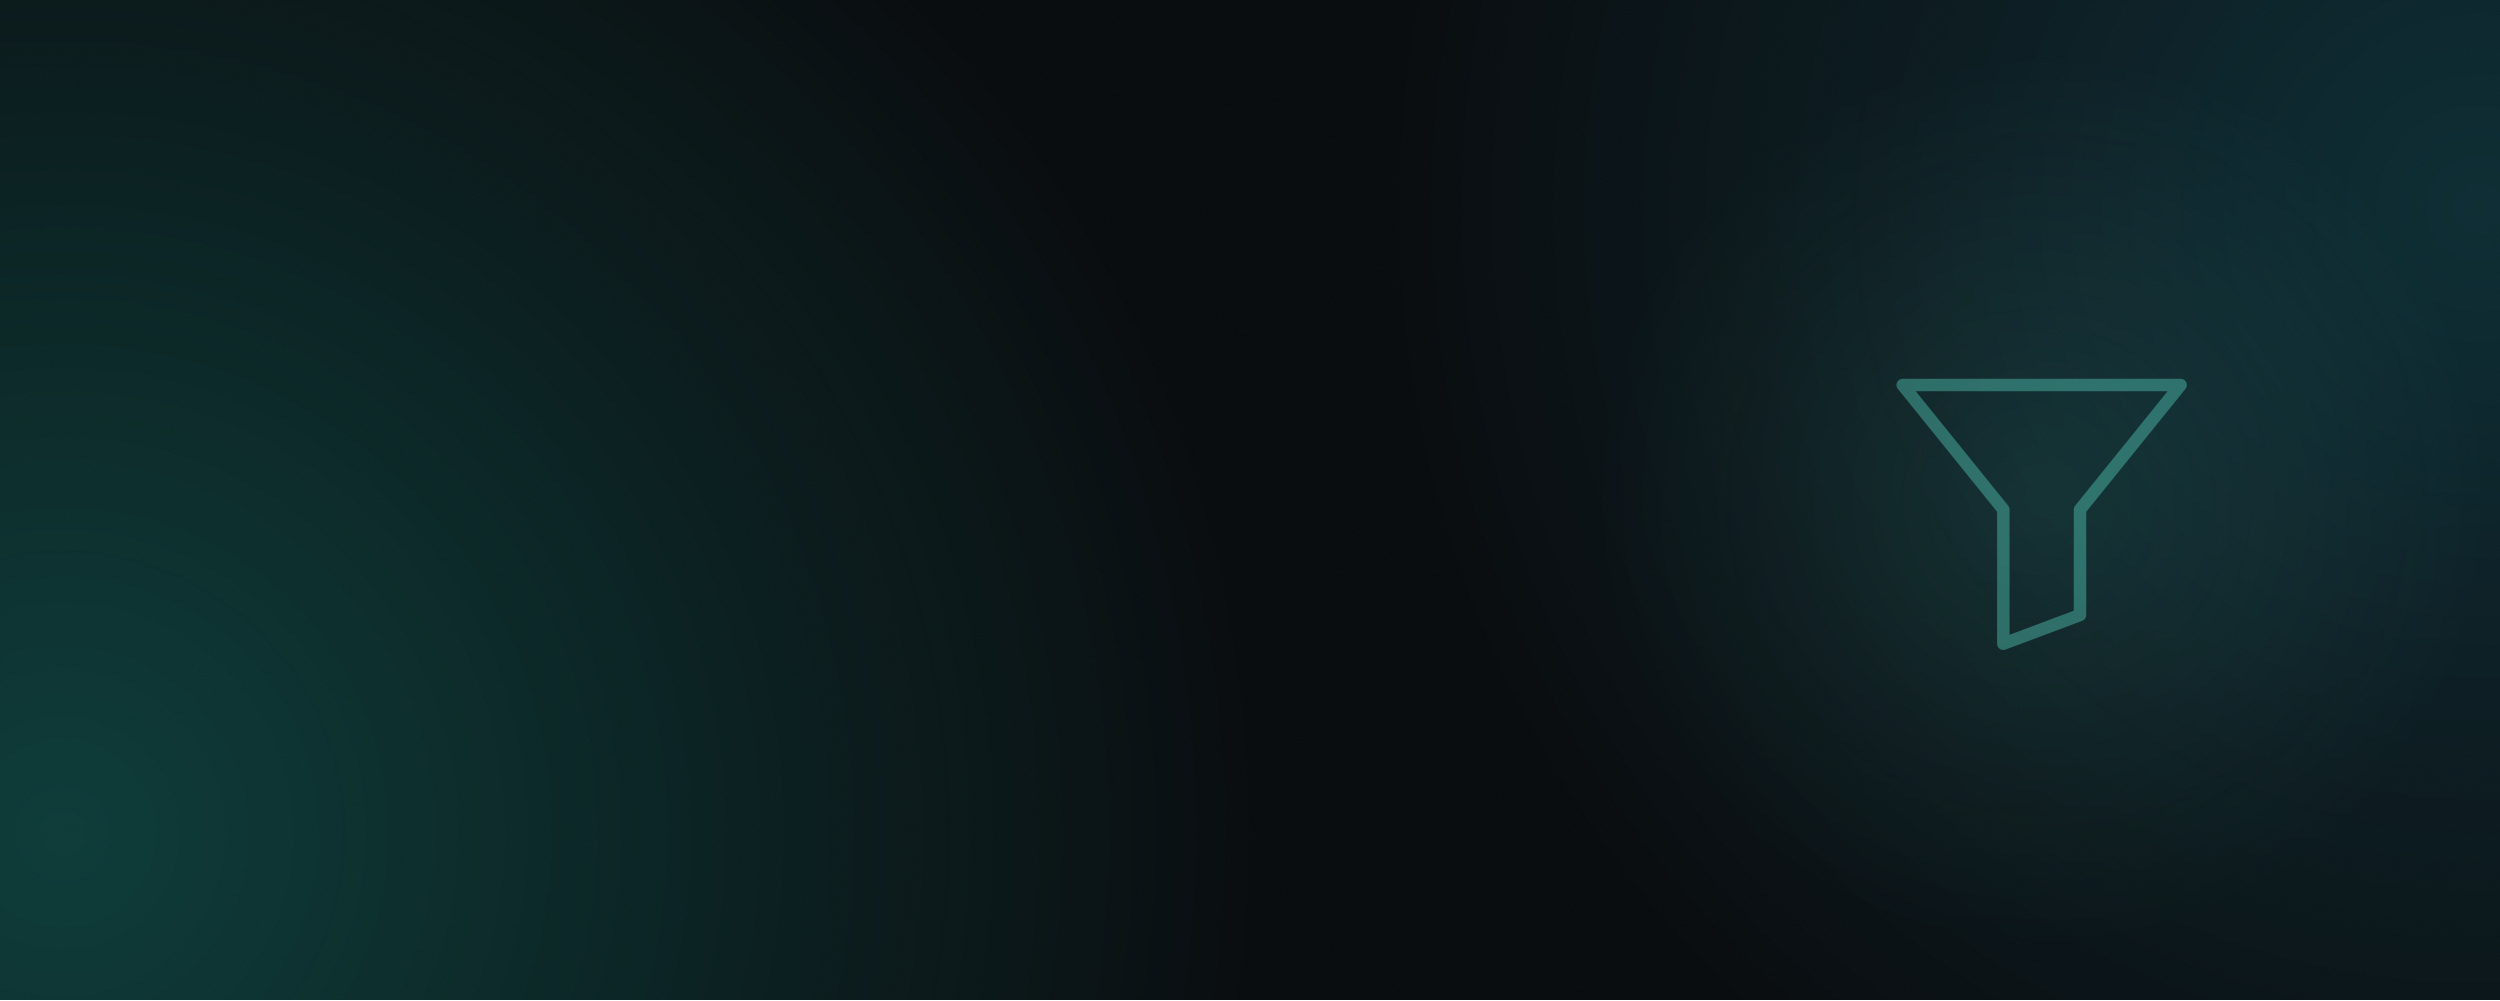
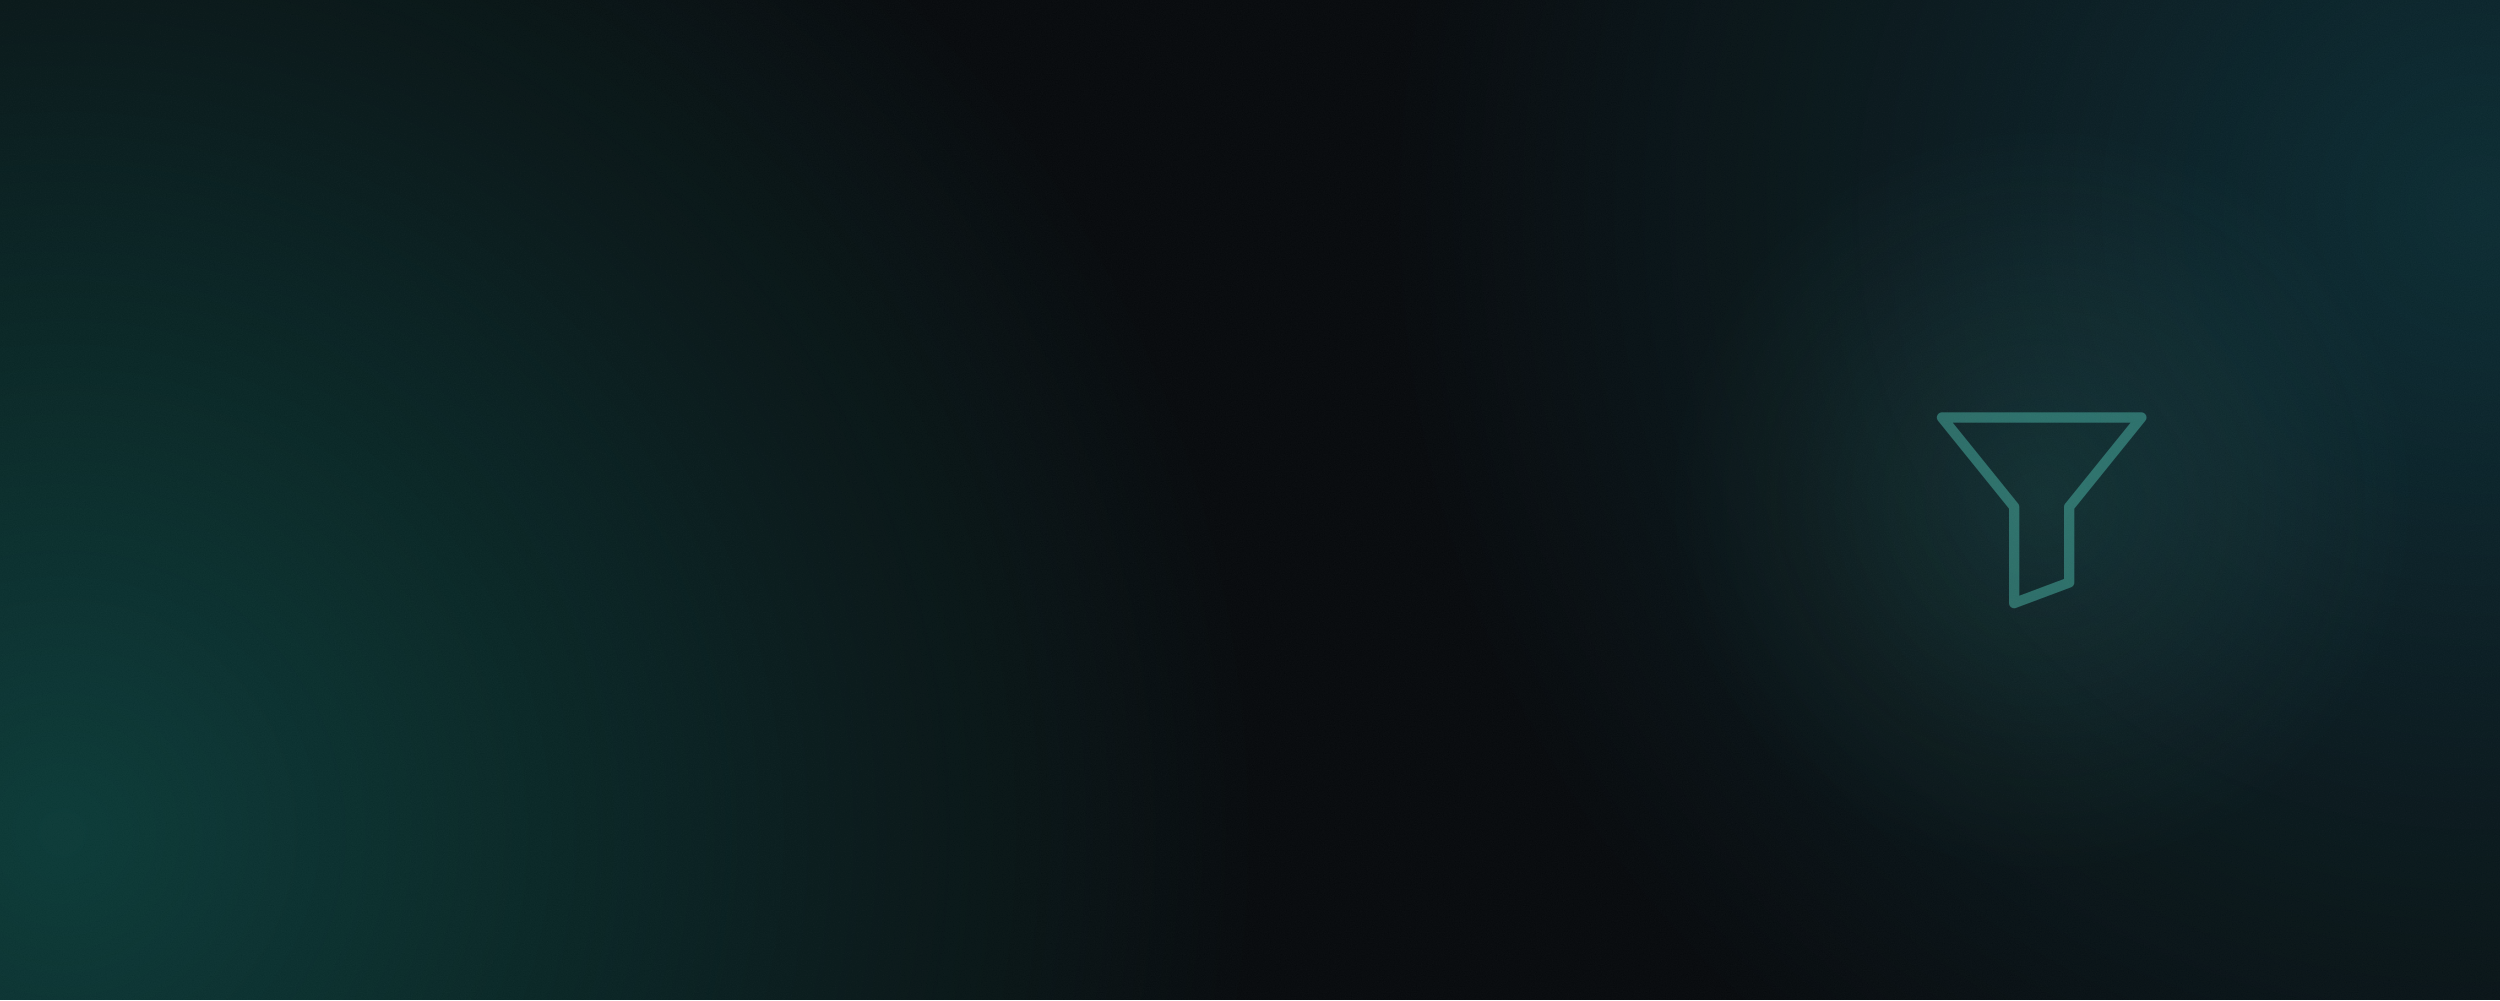
<svg xmlns="http://www.w3.org/2000/svg" viewBox="0 0 2400 960" width="2400" height="960">
  <defs>
    <radialGradient id="a" gradientUnits="userSpaceOnUse" cx="60" cy="800" r="1150">
      <stop offset="0" stop-color="#14b8a6" stop-opacity=".28" />
      <stop offset="1" stop-color="#14b8a6" stop-opacity="0" />
    </radialGradient>
    <radialGradient id="b" gradientUnits="userSpaceOnUse" cx="2380" cy="200" r="1050">
      <stop offset="0" stop-color="#22d3ee" stop-opacity=".17" />
      <stop offset="1" stop-color="#22d3ee" stop-opacity="0" />
    </radialGradient>
-     <radialGradient id="c" gradientUnits="userSpaceOnUse" cx="1960" cy="480" r="430">
+     <radialGradient id="c" gradientUnits="userSpaceOnUse" cx="1960" cy="480" r="360">
      <stop offset="0" stop-color="#5eead4" stop-opacity=".10" />
      <stop offset="1" stop-color="#5eead4" stop-opacity="0" />
    </radialGradient>
    <filter id="n" x="0" y="0" width="100%" height="100%">
      <feTurbulence type="fractalNoise" baseFrequency=".85" numOctaves="2" seed="7" />
      <feColorMatrix type="matrix" values="0 0 0 0 1  0 0 0 0 1  0 0 0 0 1  .33 .33 .33 0 0" />
    </filter>
  </defs>
  <rect width="2400" height="960" fill="#04070a" />
  <rect width="2400" height="960" fill="url(#a)" />
  <rect width="2400" height="960" fill="url(#b)" />
  <rect width="2400" height="960" fill="url(#c)" />
-   <g opacity="0.36" transform="translate(1665.6 185.6) scale(4.6)">
-     <path d="M35 40 H93 L72 66 V88 L56 94 V66 Z" fill="none" stroke="#5eead4" stroke-width="2.6" stroke-linecap="round" stroke-linejoin="round" />
+   <g opacity="0.36" transform="translate(1748.8 268.8) scale(3.3)">
+     <path d="M35 40 H93 L72 66 V88 L56 94 V66 Z" fill="none" stroke="#5eead4" stroke-width="3.0" stroke-linecap="round" stroke-linejoin="round" />
  </g>
  <rect width="2400" height="960" filter="url(#n)" opacity=".05" />
</svg>
